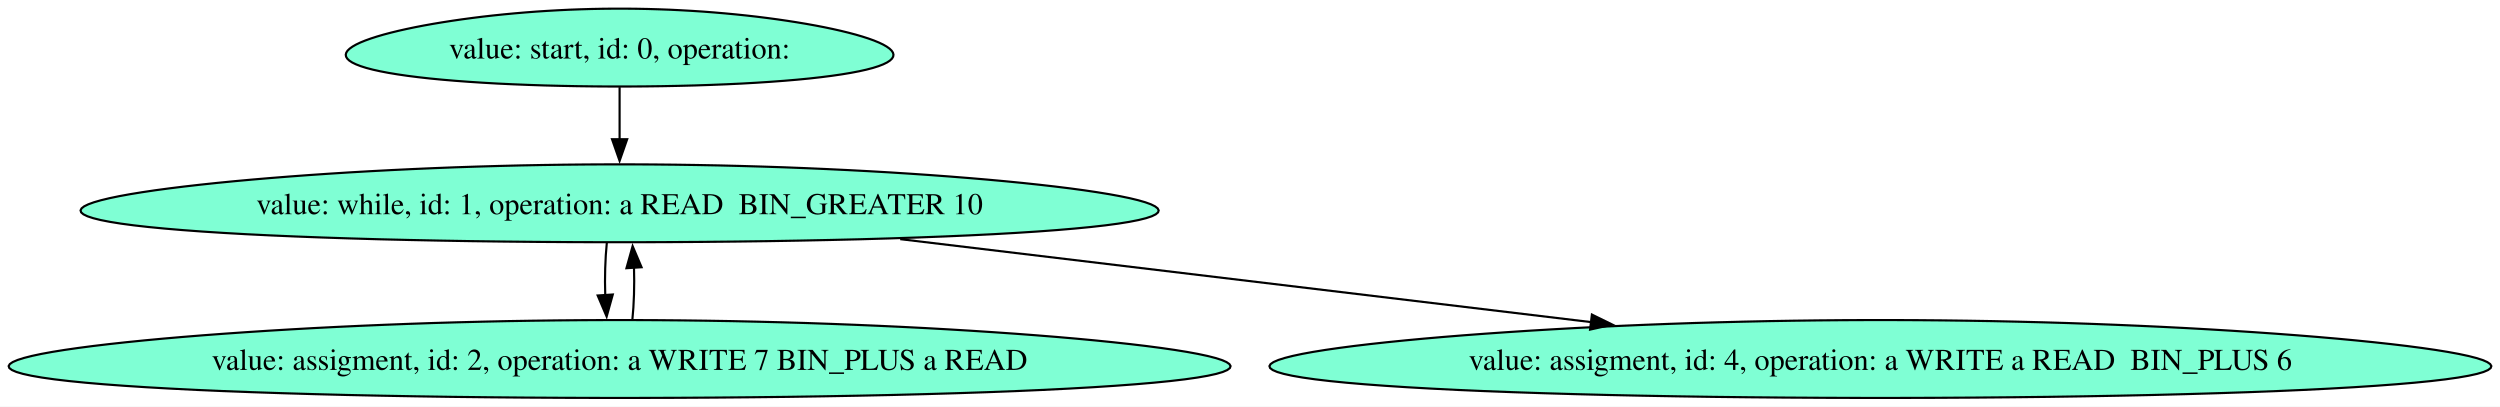
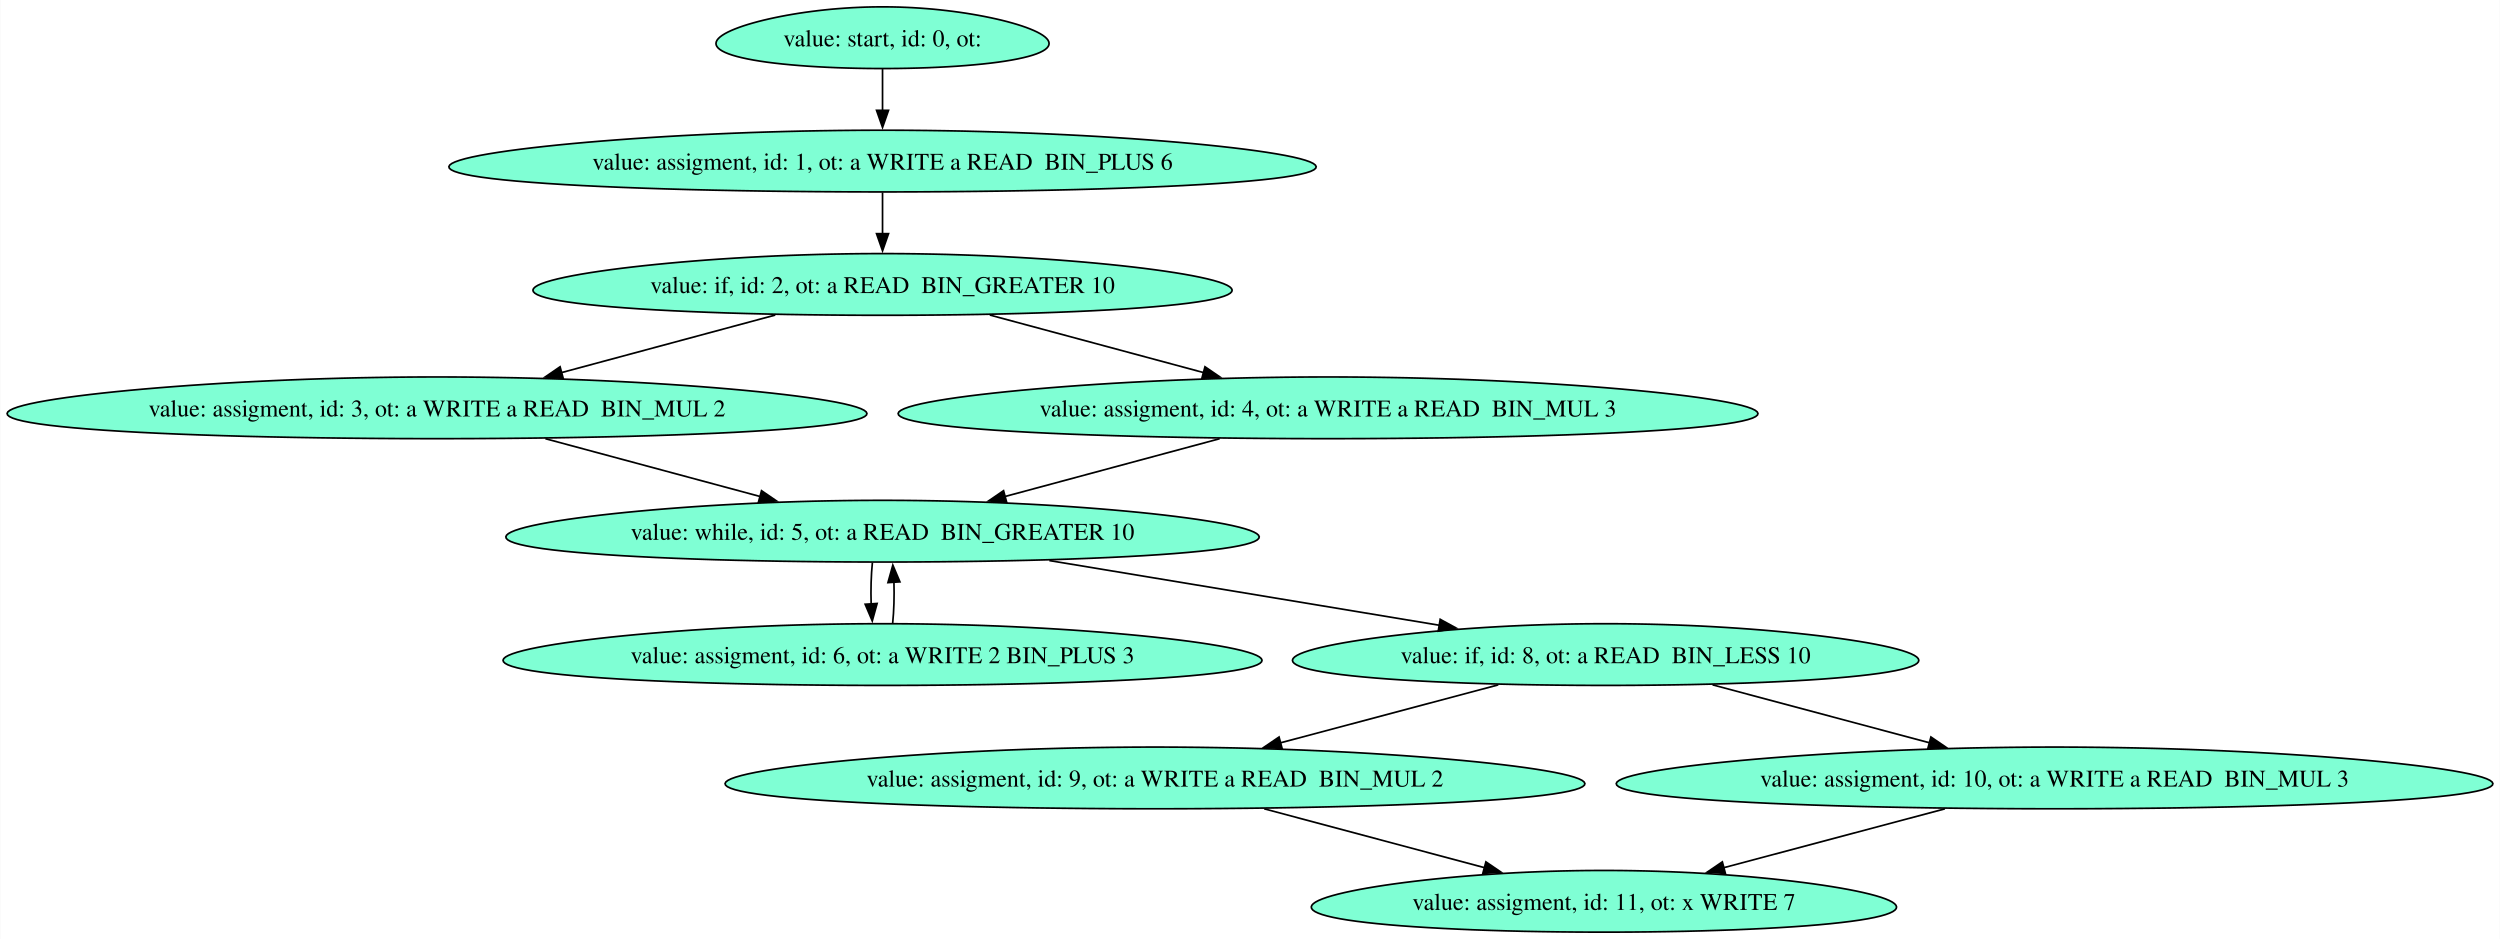
- <svg xmlns="http://www.w3.org/2000/svg" width="1156pt" height="188pt" viewBox="0.00 0.00 1156.03 188.00">
-   <g id="graph0" class="graph" transform="scale(1 1) rotate(0) translate(4 184)">
-     <polygon fill="white" stroke="none" points="-4,4 -4,-184 1152.03,-184 1152.03,4 -4,4" />
+ <svg xmlns="http://www.w3.org/2000/svg" width="1459pt" height="548pt" viewBox="0.00 0.00 1458.71 548.00">
+   <g id="graph0" class="graph" transform="scale(1 1) rotate(0) translate(4 544)">
+     <polygon fill="white" stroke="none" points="-4,4 -4,-544 1454.71,-544 1454.71,4 -4,4" />
    <g id="node1" class="node">
-       <polygon fill="aquamarine" stroke="black" points="294.23,-144.05 301.99,-144.15 309.67,-144.3 317.24,-144.49 324.66,-144.74 331.91,-145.03 338.96,-145.36 345.79,-145.75 352.36,-146.18 358.65,-146.65 364.64,-147.16 370.31,-147.71 375.63,-148.31 380.6,-148.94 385.2,-149.61 389.41,-150.31 393.23,-151.04 396.64,-151.8 399.65,-152.59 402.24,-153.41 404.41,-154.25 406.17,-155.11 407.52,-155.99 408.46,-156.89 409,-157.8 409.15,-158.72 408.91,-159.65 408.29,-160.59 407.32,-161.53 406,-162.47 404.35,-163.41 402.37,-164.35 400.1,-165.28 397.54,-166.2 394.71,-167.11 391.64,-168.01 388.32,-168.89 384.8,-169.75 381.07,-170.59 377.16,-171.41 373.08,-172.2 368.85,-172.96 364.48,-173.69 359.99,-174.39 355.4,-175.06 350.7,-175.69 345.92,-176.29 341.07,-176.84 336.16,-177.35 331.19,-177.82 326.17,-178.25 321.11,-178.64 316.03,-178.97 310.91,-179.26 305.78,-179.51 300.62,-179.7 295.46,-179.85 290.28,-179.95 285.1,-180 279.92,-180 274.74,-179.95 269.57,-179.85 264.41,-179.7 259.25,-179.51 254.12,-179.26 249,-178.97 243.91,-178.64 238.86,-178.25 233.84,-177.82 228.87,-177.35 223.96,-176.84 219.1,-176.29 214.33,-175.69 209.63,-175.06 205.03,-174.39 200.55,-173.69 196.18,-172.96 191.95,-172.2 187.87,-171.41 183.96,-170.59 180.23,-169.75 176.7,-168.89 173.39,-168.01 170.31,-167.11 167.49,-166.2 164.93,-165.28 162.65,-164.35 160.68,-163.41 159.03,-162.47 157.71,-161.53 156.73,-160.59 156.12,-159.65 155.88,-158.72 156.03,-157.8 156.57,-156.89 157.51,-155.99 158.85,-155.11 160.62,-154.25 162.79,-153.41 165.38,-152.59 168.38,-151.8 171.8,-151.04 175.61,-150.31 179.83,-149.61 184.42,-148.94 189.39,-148.31 194.72,-147.71 200.39,-147.16 206.38,-146.65 212.67,-146.18 219.24,-145.75 226.06,-145.36 233.12,-145.03 240.37,-144.74 247.79,-144.49 255.36,-144.3 263.04,-144.15 270.8,-144.05 278.6,-144 286.43,-144 294.23,-144.05" />
-       <text text-anchor="middle" x="282.51" y="-156.95" font-family="Times,serif" font-size="14.00">value: start,
-                 id: 0, operation:
+       <polygon fill="aquamarine" stroke="black" points="519.9,-504.05 525.85,-504.15 531.74,-504.3 537.55,-504.49 543.25,-504.74 548.82,-505.03 554.23,-505.36 559.47,-505.75 564.51,-506.18 569.34,-506.65 573.94,-507.16 578.29,-507.71 582.38,-508.31 586.19,-508.94 589.72,-509.61 592.95,-510.31 595.88,-511.04 598.5,-511.8 600.81,-512.59 602.8,-513.41 604.47,-514.25 605.82,-515.11 606.85,-515.99 607.58,-516.89 607.99,-517.8 608.1,-518.72 607.92,-519.65 607.45,-520.59 606.7,-521.53 605.69,-522.47 604.42,-523.41 602.9,-524.35 601.16,-525.28 599.19,-526.2 597.02,-527.11 594.66,-528.01 592.12,-528.89 589.41,-529.75 586.55,-530.59 583.55,-531.41 580.42,-532.2 577.17,-532.96 573.82,-533.69 570.37,-534.39 566.84,-535.06 563.24,-535.69 559.57,-536.29 555.85,-536.84 552.08,-537.35 548.26,-537.82 544.41,-538.25 540.53,-538.64 536.62,-538.97 532.7,-539.26 528.76,-539.51 524.8,-539.7 520.84,-539.85 516.87,-539.95 512.89,-540 508.91,-540 504.94,-539.95 500.97,-539.85 497,-539.7 493.05,-539.51 489.1,-539.26 485.18,-538.97 481.27,-538.64 477.39,-538.25 473.54,-537.82 469.73,-537.35 465.95,-536.84 462.23,-536.29 458.56,-535.69 454.96,-535.06 451.43,-534.39 447.99,-533.69 444.63,-532.96 441.39,-532.2 438.26,-531.41 435.25,-530.59 432.39,-529.75 429.68,-528.89 427.14,-528.01 424.78,-527.11 422.61,-526.2 420.65,-525.28 418.9,-524.35 417.39,-523.41 416.12,-522.47 415.1,-521.53 414.36,-520.59 413.89,-519.65 413.7,-518.72 413.81,-517.8 414.23,-516.89 414.95,-515.99 415.98,-515.11 417.34,-514.25 419,-513.41 420.99,-512.59 423.3,-511.8 425.92,-511.04 428.85,-510.31 432.08,-509.61 435.61,-508.94 439.43,-508.31 443.51,-507.71 447.87,-507.16 452.46,-506.65 457.29,-506.18 462.33,-505.75 467.57,-505.36 472.99,-505.03 478.55,-504.74 484.25,-504.49 490.06,-504.3 495.95,-504.15 501.91,-504.05 507.9,-504 513.9,-504 519.9,-504.05" />
+       <text text-anchor="middle" x="510.9" y="-516.95" font-family="Times,serif" font-size="14.00">value: start,
+                 id: 0, ot:
            </text>
    </g>
    <g id="node2" class="node">
-       <polygon fill="aquamarine" stroke="black" points="305.58,-72.05 320.85,-72.15 335.97,-72.3 350.86,-72.49 365.47,-72.74 379.75,-73.03 393.63,-73.36 407.06,-73.75 419.99,-74.18 432.38,-74.65 444.17,-75.16 455.33,-75.71 465.81,-76.31 475.6,-76.94 484.65,-77.61 492.94,-78.31 500.45,-79.04 507.17,-79.8 513.08,-80.59 518.18,-81.41 522.46,-82.25 525.93,-83.11 528.58,-83.99 530.43,-84.89 531.5,-85.8 531.78,-86.72 531.31,-87.65 530.1,-88.59 528.19,-89.53 525.59,-90.47 522.33,-91.41 518.45,-92.35 513.97,-93.28 508.94,-94.2 503.37,-95.11 497.31,-96.01 490.8,-96.89 483.85,-97.75 476.51,-98.59 468.81,-99.41 460.78,-100.2 452.46,-100.96 443.86,-101.69 435.03,-102.39 425.98,-103.06 416.74,-103.69 407.33,-104.29 397.78,-104.84 388.11,-105.35 378.32,-105.82 368.45,-106.25 358.5,-106.64 348.48,-106.97 338.41,-107.26 328.3,-107.51 318.16,-107.7 307.99,-107.85 297.81,-107.95 287.61,-108 277.42,-108 267.22,-107.95 257.04,-107.85 246.87,-107.7 236.73,-107.51 226.62,-107.26 216.55,-106.97 206.53,-106.64 196.58,-106.25 186.7,-105.82 176.92,-105.35 167.25,-104.84 157.7,-104.29 148.29,-103.69 139.05,-103.06 130,-102.39 121.17,-101.69 112.57,-100.96 104.24,-100.2 96.22,-99.41 88.52,-98.59 81.18,-97.75 74.23,-96.89 67.71,-96.01 61.65,-95.11 56.09,-94.2 51.05,-93.28 46.58,-92.35 42.7,-91.41 39.44,-90.47 36.84,-89.53 34.92,-88.59 33.72,-87.65 33.25,-86.72 33.53,-85.8 34.59,-84.89 36.44,-83.99 39.1,-83.11 42.56,-82.25 46.85,-81.41 51.94,-80.59 57.86,-79.8 64.58,-79.04 72.09,-78.31 80.38,-77.61 89.43,-76.94 99.21,-76.31 109.7,-75.71 120.86,-75.16 132.65,-74.65 145.03,-74.18 157.97,-73.75 171.4,-73.36 185.28,-73.03 199.55,-72.74 214.17,-72.49 229.06,-72.3 244.18,-72.15 259.45,-72.05 274.81,-72 290.21,-72 305.58,-72.05" />
-       <text text-anchor="middle" x="282.51" y="-84.95" font-family="Times,serif" font-size="14.00">value: while,
-                 id: 1, operation: a READ  BIN_GREATER 10
+       <polygon fill="aquamarine" stroke="black" points="534.32,-432.05 549.83,-432.15 565.17,-432.3 580.29,-432.49 595.13,-432.74 609.63,-433.03 623.72,-433.36 637.36,-433.75 650.49,-434.18 663.06,-434.65 675.03,-435.16 686.36,-435.71 697.01,-436.31 706.94,-436.94 716.13,-437.61 724.55,-438.31 732.18,-439.04 739,-439.8 745,-440.59 750.18,-441.41 754.52,-442.25 758.04,-443.11 760.74,-443.99 762.62,-444.89 763.69,-445.8 763.98,-446.72 763.51,-447.65 762.28,-448.59 760.34,-449.53 757.69,-450.47 754.39,-451.41 750.45,-452.35 745.9,-453.28 740.79,-454.2 735.14,-455.11 728.99,-456.01 722.37,-456.89 715.32,-457.75 707.87,-458.59 700.05,-459.41 691.9,-460.2 683.45,-460.96 674.72,-461.69 665.75,-462.39 656.56,-463.06 647.18,-463.69 637.63,-464.29 627.93,-464.84 618.11,-465.35 608.18,-465.82 598.15,-466.25 588.05,-466.64 577.88,-466.97 567.66,-467.26 557.39,-467.51 547.09,-467.7 536.77,-467.85 526.43,-467.95 516.08,-468 505.72,-468 495.37,-467.95 485.03,-467.85 474.71,-467.7 464.41,-467.51 454.15,-467.26 443.93,-466.97 433.76,-466.64 423.65,-466.25 413.63,-465.82 403.69,-465.35 393.87,-464.84 384.17,-464.29 374.62,-463.69 365.24,-463.06 356.05,-462.39 347.08,-461.69 338.36,-460.96 329.9,-460.2 321.75,-459.41 313.94,-458.59 306.48,-457.75 299.43,-456.89 292.81,-456.01 286.66,-455.11 281.01,-454.2 275.9,-453.28 271.35,-452.35 267.41,-451.41 264.11,-450.47 261.47,-449.53 259.52,-448.59 258.3,-447.65 257.82,-446.72 258.11,-445.8 259.19,-444.89 261.07,-443.99 263.76,-443.11 267.28,-442.25 271.63,-441.41 276.8,-440.59 282.81,-439.8 289.63,-439.04 297.26,-438.31 305.68,-437.61 314.86,-436.94 324.8,-436.31 335.44,-435.71 346.77,-435.16 358.74,-434.65 371.32,-434.18 384.45,-433.75 398.08,-433.36 412.18,-433.03 426.67,-432.74 441.51,-432.49 456.63,-432.3 471.98,-432.15 487.48,-432.05 503.08,-432 518.72,-432 534.32,-432.05" />
+       <text text-anchor="middle" x="510.9" y="-444.95" font-family="Times,serif" font-size="14.00">value:
+                 assigment, id: 1, ot: a WRITE a READ  BIN_PLUS 6
            </text>
    </g>
    <g id="edge1" class="edge">
-       <path fill="none" stroke="black" d="M282.51,-143.7C282.51,-136.41 282.51,-127.73 282.51,-119.54" />
-       <polygon fill="black" stroke="black" points="286.01,-119.62 282.51,-109.62 279.01,-119.62 286.01,-119.62" />
+       <path fill="none" stroke="black" d="M510.9,-503.7C510.9,-496.41 510.9,-487.73 510.9,-479.54" />
+       <polygon fill="black" stroke="black" points="514.4,-479.62 510.9,-469.62 507.4,-479.62 514.4,-479.62" />
    </g>
    <g id="node3" class="node">
-       <polygon fill="aquamarine" stroke="black" points="308.66,-0.05 325.97,-0.15 343.1,-0.3 359.98,-0.49 376.54,-0.74 392.72,-1.03 408.45,-1.36 423.68,-1.75 438.33,-2.18 452.37,-2.65 465.73,-3.16 478.38,-3.71 490.26,-4.31 501.35,-4.94 511.61,-5.61 521.01,-6.31 529.52,-7.04 537.14,-7.8 543.84,-8.59 549.62,-9.41 554.47,-10.25 558.4,-11.11 561.41,-11.99 563.5,-12.89 564.7,-13.8 565.03,-14.72 564.49,-15.65 563.13,-16.59 560.96,-17.53 558.01,-18.47 554.32,-19.41 549.92,-20.35 544.85,-21.28 539.14,-22.2 532.83,-23.11 525.97,-24.01 518.58,-24.89 510.7,-25.75 502.39,-26.59 493.66,-27.41 484.56,-28.2 475.13,-28.96 465.38,-29.69 455.37,-30.39 445.11,-31.06 434.64,-31.69 423.98,-32.29 413.16,-32.84 402.19,-33.35 391.1,-33.82 379.91,-34.25 368.63,-34.64 357.28,-34.97 345.87,-35.26 334.41,-35.51 322.91,-35.7 311.39,-35.85 299.85,-35.95 288.29,-36 276.74,-36 265.18,-35.95 253.64,-35.85 242.11,-35.7 230.62,-35.51 219.16,-35.26 207.75,-34.97 196.4,-34.64 185.12,-34.25 173.93,-33.82 162.84,-33.35 151.87,-32.84 141.05,-32.29 130.39,-31.69 119.92,-31.06 109.66,-30.39 99.64,-29.69 89.9,-28.96 80.47,-28.2 71.37,-27.41 62.64,-26.59 54.32,-25.75 46.45,-24.89 39.06,-24.01 32.2,-23.11 25.89,-22.2 20.18,-21.28 15.11,-20.35 10.71,-19.41 7.02,-18.47 4.07,-17.53 1.9,-16.59 0.53,-15.65 0,-14.72 0.32,-13.8 1.53,-12.89 3.62,-11.99 6.63,-11.11 10.56,-10.25 15.41,-9.41 21.19,-8.59 27.89,-7.8 35.51,-7.04 44.02,-6.31 53.42,-5.61 63.68,-4.94 74.77,-4.31 86.65,-3.71 99.3,-3.16 112.66,-2.65 126.7,-2.18 141.35,-1.75 156.58,-1.36 172.31,-1.03 188.49,-0.74 205.05,-0.49 221.93,-0.3 239.06,-0.15 256.37,-0.05 273.79,0 291.24,0 308.66,-0.05" />
-       <text text-anchor="middle" x="282.51" y="-12.95" font-family="Times,serif" font-size="14.00">value:
-                 assigment, id: 2, operation: a WRITE 7 BIN_PLUS a READ
+       <polygon fill="aquamarine" stroke="black" points="529.78,-360.05 542.28,-360.15 554.65,-360.3 566.84,-360.49 578.81,-360.74 590.49,-361.03 601.85,-361.36 612.85,-361.75 623.43,-362.18 633.57,-362.65 643.22,-363.16 652.35,-363.71 660.93,-364.31 668.94,-364.94 676.35,-365.61 683.14,-366.31 689.29,-367.04 694.79,-367.8 699.63,-368.59 703.8,-369.41 707.3,-370.25 710.14,-371.11 712.31,-371.99 713.83,-372.89 714.7,-373.8 714.93,-374.72 714.54,-375.65 713.56,-376.59 711.99,-377.53 709.86,-378.47 707.19,-379.41 704.02,-380.35 700.35,-381.28 696.23,-382.2 691.68,-383.11 686.72,-384.01 681.38,-384.89 675.7,-385.75 669.69,-386.59 663.39,-387.41 656.82,-388.2 650,-388.96 642.97,-389.69 635.74,-390.39 628.33,-391.06 620.77,-391.69 613.07,-392.29 605.25,-392.84 597.33,-393.35 589.32,-393.82 581.24,-394.25 573.09,-394.64 564.9,-394.97 556.66,-395.26 548.38,-395.51 540.08,-395.7 531.76,-395.85 523.42,-395.95 515.08,-396 506.73,-396 498.38,-395.95 490.05,-395.85 481.73,-395.7 473.42,-395.51 465.15,-395.26 456.91,-394.97 448.71,-394.64 440.56,-394.25 432.48,-393.82 424.47,-393.35 416.55,-392.84 408.74,-392.29 401.04,-391.69 393.47,-391.06 386.07,-390.39 378.84,-389.69 371.8,-388.96 364.99,-388.2 358.41,-387.41 352.11,-386.59 346.11,-385.75 340.42,-384.89 335.08,-384.01 330.13,-383.11 325.57,-382.2 321.45,-381.28 317.79,-380.35 314.61,-379.41 311.94,-378.47 309.81,-377.53 308.25,-376.59 307.26,-375.65 306.87,-374.72 307.11,-373.8 307.98,-372.89 309.49,-371.99 311.66,-371.11 314.5,-370.25 318,-369.41 322.18,-368.59 327.02,-367.8 332.52,-367.04 338.67,-366.31 345.45,-365.61 352.86,-364.94 360.87,-364.31 369.45,-363.71 378.58,-363.16 388.24,-362.65 398.37,-362.18 408.96,-361.75 419.95,-361.36 431.31,-361.03 443,-360.74 454.96,-360.49 467.15,-360.3 479.52,-360.15 492.02,-360.05 504.6,-360 517.2,-360 529.78,-360.05" />
+       <text text-anchor="middle" x="510.9" y="-372.95" font-family="Times,serif" font-size="14.00">value: if, id:
+                 2, ot: a READ  BIN_GREATER 10
            </text>
    </g>
    <g id="edge2" class="edge">
-       <path fill="none" stroke="black" d="M276.6,-71.7C275.85,-64.41 275.6,-55.73 275.87,-47.54" />
-       <polygon fill="black" stroke="black" points="279.36,-47.82 276.52,-37.61 272.37,-47.36 279.36,-47.82" />
+       <path fill="none" stroke="black" d="M510.9,-431.7C510.9,-424.41 510.9,-415.73 510.9,-407.54" />
+       <polygon fill="black" stroke="black" points="514.4,-407.62 510.9,-397.62 507.4,-407.62 514.4,-407.62" />
    </g>
    <g id="node4" class="node">
-       <polygon fill="aquamarine" stroke="black" points="891.66,-0.05 908.97,-0.15 926.1,-0.3 942.98,-0.49 959.54,-0.74 975.72,-1.03 991.45,-1.36 1006.68,-1.75 1021.33,-2.18 1035.37,-2.65 1048.73,-3.16 1061.38,-3.71 1073.26,-4.31 1084.35,-4.94 1094.61,-5.61 1104.01,-6.31 1112.52,-7.04 1120.14,-7.8 1126.84,-8.59 1132.62,-9.41 1137.47,-10.25 1141.4,-11.11 1144.41,-11.99 1146.5,-12.89 1147.7,-13.8 1148.03,-14.72 1147.49,-15.65 1146.13,-16.59 1143.96,-17.53 1141.01,-18.47 1137.32,-19.41 1132.92,-20.35 1127.85,-21.28 1122.14,-22.2 1115.83,-23.11 1108.97,-24.01 1101.58,-24.89 1093.7,-25.75 1085.39,-26.59 1076.66,-27.41 1067.56,-28.2 1058.13,-28.96 1048.38,-29.69 1038.37,-30.39 1028.11,-31.06 1017.64,-31.69 1006.98,-32.29 996.16,-32.84 985.19,-33.35 974.1,-33.82 962.91,-34.25 951.63,-34.64 940.28,-34.97 928.87,-35.26 917.41,-35.51 905.91,-35.7 894.39,-35.85 882.85,-35.95 871.29,-36 859.74,-36 848.18,-35.95 836.64,-35.85 825.11,-35.7 813.62,-35.51 802.16,-35.26 790.75,-34.97 779.4,-34.64 768.12,-34.25 756.93,-33.82 745.84,-33.35 734.87,-32.84 724.05,-32.29 713.39,-31.69 702.92,-31.06 692.66,-30.39 682.64,-29.69 672.9,-28.96 663.47,-28.2 654.37,-27.41 645.64,-26.59 637.32,-25.75 629.45,-24.89 622.06,-24.01 615.2,-23.11 608.89,-22.2 603.18,-21.28 598.11,-20.35 593.71,-19.41 590.02,-18.47 587.07,-17.53 584.9,-16.59 583.53,-15.65 583,-14.72 583.32,-13.8 584.53,-12.89 586.62,-11.99 589.63,-11.11 593.56,-10.25 598.41,-9.41 604.19,-8.59 610.89,-7.8 618.51,-7.04 627.02,-6.31 636.42,-5.61 646.68,-4.94 657.77,-4.31 669.65,-3.71 682.3,-3.16 695.66,-2.65 709.7,-2.18 724.35,-1.75 739.58,-1.36 755.31,-1.03 771.49,-0.74 788.05,-0.49 804.93,-0.3 822.06,-0.15 839.37,-0.05 856.79,0 874.24,0 891.66,-0.05" />
-       <text text-anchor="middle" x="865.51" y="-12.95" font-family="Times,serif" font-size="14.00">value:
-                 assigment, id: 4, operation: a WRITE a READ  BIN_PLUS 6
+       <polygon fill="aquamarine" stroke="black" points="274.12,-288.05 289.49,-288.15 304.7,-288.3 319.7,-288.49 334.41,-288.74 348.78,-289.03 362.75,-289.36 376.27,-289.75 389.28,-290.18 401.75,-290.65 413.62,-291.16 424.85,-291.71 435.4,-292.31 445.25,-292.94 454.36,-293.61 462.71,-294.31 470.27,-295.04 477.03,-295.8 482.98,-296.59 488.12,-297.41 492.43,-298.25 495.91,-299.11 498.59,-299.99 500.45,-300.89 501.52,-301.8 501.8,-302.72 501.33,-303.65 500.12,-304.59 498.19,-305.53 495.57,-306.47 492.29,-307.41 488.38,-308.35 483.88,-309.28 478.81,-310.2 473.21,-311.11 467.11,-312.01 460.55,-312.89 453.56,-313.75 446.17,-314.59 438.42,-315.41 430.34,-316.2 421.96,-316.96 413.31,-317.69 404.42,-318.39 395.31,-319.06 386.01,-319.69 376.54,-320.29 366.93,-320.84 357.19,-321.35 347.34,-321.82 337.4,-322.25 327.38,-322.64 317.3,-322.97 307.17,-323.26 296.99,-323.51 286.78,-323.7 276.55,-323.85 266.3,-323.95 256.03,-324 245.77,-324 235.51,-323.95 225.26,-323.85 215.02,-323.7 204.81,-323.51 194.64,-323.26 184.5,-322.97 174.42,-322.64 164.4,-322.25 154.46,-321.82 144.62,-321.35 134.88,-320.84 125.26,-320.29 115.8,-319.69 106.5,-319.06 97.39,-318.39 88.49,-317.69 79.84,-316.96 71.46,-316.2 63.38,-315.41 55.63,-314.59 48.24,-313.75 41.25,-312.89 34.69,-312.01 28.59,-311.11 22.99,-310.2 17.92,-309.28 13.42,-308.35 9.51,-307.41 6.23,-306.47 3.62,-305.53 1.69,-304.59 0.47,-303.65 0,-302.72 0.29,-301.8 1.35,-300.89 3.22,-299.99 5.89,-299.11 9.38,-298.25 13.69,-297.41 18.82,-296.59 24.77,-295.8 31.53,-295.04 39.1,-294.31 47.44,-293.61 56.55,-292.94 66.4,-292.31 76.96,-291.71 88.19,-291.16 100.05,-290.65 112.52,-290.18 125.54,-289.75 139.06,-289.36 153.03,-289.03 167.4,-288.74 182.11,-288.49 197.1,-288.3 212.31,-288.15 227.68,-288.05 243.15,-288 258.65,-288 274.12,-288.05" />
+       <text text-anchor="middle" x="250.9" y="-300.95" font-family="Times,serif" font-size="14.00">value:
+                 assigment, id: 3, ot: a WRITE a READ  BIN_MUL 2
+             </text>
+     </g>
+     <g id="edge3" class="edge">
+       <path fill="none" stroke="black" d="M448.29,-360.14C410.74,-350.03 362.82,-337.13 323.6,-326.57" />
+       <polygon fill="black" stroke="black" points="324.54,-323.2 313.98,-323.98 322.72,-329.96 324.54,-323.2" />
+     </g>
+     <g id="node11" class="node">
+       <polygon fill="aquamarine" stroke="black" points="794.12,-288.05 809.49,-288.15 824.7,-288.3 839.7,-288.49 854.41,-288.74 868.78,-289.03 882.75,-289.36 896.27,-289.75 909.28,-290.18 921.75,-290.65 933.62,-291.16 944.85,-291.71 955.4,-292.31 965.25,-292.94 974.36,-293.61 982.71,-294.31 990.27,-295.04 997.03,-295.8 1002.98,-296.59 1008.12,-297.41 1012.43,-298.25 1015.91,-299.11 1018.59,-299.99 1020.45,-300.89 1021.52,-301.8 1021.8,-302.72 1021.33,-303.65 1020.12,-304.59 1018.19,-305.53 1015.57,-306.47 1012.29,-307.41 1008.38,-308.35 1003.88,-309.28 998.81,-310.2 993.21,-311.11 987.11,-312.01 980.55,-312.89 973.56,-313.75 966.17,-314.59 958.42,-315.41 950.34,-316.2 941.96,-316.96 933.31,-317.69 924.42,-318.39 915.31,-319.06 906.01,-319.69 896.54,-320.29 886.93,-320.84 877.19,-321.35 867.34,-321.82 857.4,-322.25 847.38,-322.64 837.3,-322.97 827.17,-323.26 816.99,-323.51 806.78,-323.7 796.55,-323.85 786.3,-323.95 776.03,-324 765.77,-324 755.51,-323.95 745.26,-323.85 735.02,-323.7 724.81,-323.51 714.64,-323.26 704.5,-322.97 694.42,-322.64 684.4,-322.25 674.46,-321.82 664.62,-321.35 654.88,-320.84 645.26,-320.29 635.8,-319.69 626.5,-319.06 617.39,-318.39 608.49,-317.69 599.84,-316.96 591.46,-316.2 583.38,-315.41 575.63,-314.59 568.24,-313.75 561.25,-312.89 554.69,-312.01 548.59,-311.11 542.99,-310.2 537.92,-309.28 533.42,-308.35 529.51,-307.41 526.23,-306.47 523.62,-305.53 521.69,-304.59 520.47,-303.65 520,-302.72 520.29,-301.8 521.35,-300.89 523.22,-299.99 525.89,-299.11 529.38,-298.25 533.69,-297.41 538.82,-296.59 544.77,-295.8 551.53,-295.04 559.1,-294.31 567.44,-293.61 576.55,-292.94 586.4,-292.31 596.96,-291.71 608.19,-291.16 620.05,-290.65 632.52,-290.18 645.54,-289.75 659.06,-289.36 673.03,-289.03 687.4,-288.74 702.11,-288.49 717.1,-288.3 732.31,-288.15 747.68,-288.05 763.15,-288 778.65,-288 794.12,-288.05" />
+       <text text-anchor="middle" x="770.9" y="-300.95" font-family="Times,serif" font-size="14.00">value:
+                 assigment, id: 4, ot: a WRITE a READ  BIN_MUL 3
+             </text>
+     </g>
+     <g id="edge12" class="edge">
+       <path fill="none" stroke="black" d="M573.51,-360.14C611.06,-350.03 658.99,-337.13 698.21,-326.57" />
+       <polygon fill="black" stroke="black" points="699.08,-329.96 707.83,-323.98 697.26,-323.2 699.08,-329.96" />
+     </g>
+     <g id="node5" class="node">
+       <polygon fill="aquamarine" stroke="black" points="531.24,-216.05 544.71,-216.15 558.04,-216.3 571.18,-216.49 584.07,-216.74 596.66,-217.03 608.9,-217.36 620.74,-217.75 632.15,-218.18 643.07,-218.65 653.47,-219.16 663.31,-219.71 672.56,-220.31 681.19,-220.94 689.17,-221.61 696.48,-222.31 703.11,-223.04 709.03,-223.8 714.25,-224.59 718.74,-225.41 722.52,-226.25 725.58,-227.11 727.92,-227.99 729.55,-228.89 730.48,-229.8 730.74,-230.72 730.32,-231.65 729.26,-232.59 727.57,-233.53 725.27,-234.47 722.4,-235.41 718.98,-236.35 715.03,-237.28 710.59,-238.2 705.68,-239.11 700.34,-240.01 694.59,-240.89 688.46,-241.75 681.99,-242.59 675.2,-243.41 668.12,-244.2 660.78,-244.96 653.2,-245.69 645.41,-246.39 637.43,-247.06 629.28,-247.69 620.98,-248.29 612.56,-248.84 604.03,-249.35 595.4,-249.82 586.69,-250.25 577.91,-250.64 569.08,-250.97 560.2,-251.26 551.28,-251.51 542.34,-251.7 533.37,-251.85 524.39,-251.95 515.4,-252 506.4,-252 497.41,-251.95 488.43,-251.85 479.46,-251.7 470.52,-251.51 461.6,-251.26 452.72,-250.97 443.89,-250.64 435.11,-250.25 426.41,-249.82 417.78,-249.35 409.24,-248.84 400.82,-248.29 392.53,-247.69 384.38,-247.06 376.4,-246.39 368.6,-245.69 361.02,-244.96 353.68,-244.2 346.6,-243.41 339.81,-242.59 333.34,-241.75 327.21,-240.89 321.46,-240.01 316.12,-239.11 311.21,-238.2 306.77,-237.28 302.82,-236.35 299.4,-235.41 296.53,-234.47 294.24,-233.53 292.55,-232.59 291.48,-231.65 291.07,-230.72 291.32,-229.8 292.25,-228.89 293.89,-227.99 296.23,-227.11 299.28,-226.25 303.06,-225.41 307.56,-224.59 312.77,-223.8 318.7,-223.04 325.32,-222.31 332.64,-221.61 340.62,-220.94 349.25,-220.31 358.49,-219.71 368.33,-219.16 378.73,-218.65 389.65,-218.18 401.06,-217.75 412.91,-217.36 425.15,-217.03 437.74,-216.74 450.63,-216.49 463.76,-216.3 477.09,-216.15 490.56,-216.05 504.11,-216 517.69,-216 531.24,-216.05" />
+       <text text-anchor="middle" x="510.9" y="-228.95" font-family="Times,serif" font-size="14.00">value: while,
+                 id: 5, ot: a READ  BIN_GREATER 10
            </text>
    </g>
    <g id="edge4" class="edge">
-       <path fill="none" stroke="black" d="M412.26,-73.42C507.31,-62.01 635.94,-46.57 731.88,-35.04" />
-       <polygon fill="black" stroke="black" points="732.11,-38.54 741.62,-33.88 731.27,-31.59 732.11,-38.54" />
+       <path fill="none" stroke="black" d="M314.17,-287.97C352.01,-277.78 400.2,-264.8 439.42,-254.25" />
+       <polygon fill="black" stroke="black" points="440.28,-257.64 449.02,-251.66 438.46,-250.88 440.28,-257.64" />
    </g>
-     <g id="edge3" class="edge">
-       <path fill="none" stroke="black" d="M288.41,-36.1C289.17,-43.37 289.42,-52.04 289.17,-60.24" />
-       <polygon fill="black" stroke="black" points="285.68,-59.98 288.53,-70.19 292.66,-60.43 285.68,-59.98" />
+     <g id="node6" class="node">
+       <polygon fill="aquamarine" stroke="black" points="531.4,-144.05 544.96,-144.15 558.39,-144.3 571.63,-144.49 584.61,-144.74 597.29,-145.03 609.63,-145.36 621.56,-145.75 633.05,-146.18 644.05,-146.65 654.53,-147.16 664.44,-147.71 673.76,-148.31 682.45,-148.94 690.49,-149.61 697.86,-150.31 704.54,-151.04 710.51,-151.8 715.76,-152.59 720.29,-153.41 724.09,-154.25 727.17,-155.11 729.53,-155.99 731.18,-156.89 732.12,-157.8 732.37,-158.72 731.95,-159.65 730.88,-160.59 729.18,-161.53 726.87,-162.47 723.98,-163.41 720.53,-164.35 716.55,-165.28 712.08,-166.2 707.13,-167.11 701.75,-168.01 695.96,-168.89 689.79,-169.75 683.27,-170.59 676.42,-171.41 669.29,-172.2 661.89,-172.96 654.26,-173.69 646.41,-174.39 638.37,-175.06 630.16,-175.69 621.8,-176.29 613.32,-176.84 604.72,-177.35 596.03,-177.82 587.25,-178.25 578.41,-178.64 569.51,-178.97 560.57,-179.26 551.58,-179.51 542.57,-179.7 533.54,-179.85 524.49,-179.95 515.43,-180 506.37,-180 497.31,-179.95 488.26,-179.85 479.23,-179.7 470.22,-179.51 461.24,-179.26 452.29,-178.97 443.39,-178.64 434.55,-178.25 425.78,-177.82 417.08,-177.35 408.49,-176.84 400,-176.29 391.65,-175.69 383.44,-175.06 375.4,-174.39 367.55,-173.69 359.91,-172.96 352.51,-172.2 345.38,-171.41 338.54,-170.59 332.02,-169.75 325.85,-168.89 320.05,-168.01 314.67,-167.11 309.73,-166.2 305.25,-165.28 301.28,-164.35 297.83,-163.41 294.94,-162.47 292.62,-161.53 290.92,-160.59 289.85,-159.65 289.43,-158.72 289.69,-157.8 290.63,-156.89 292.27,-155.99 294.63,-155.11 297.71,-154.25 301.51,-153.41 306.04,-152.59 311.3,-151.8 317.27,-151.04 323.94,-150.31 331.31,-149.61 339.35,-148.94 348.04,-148.31 357.36,-147.71 367.27,-147.16 377.75,-146.65 388.75,-146.18 400.24,-145.75 412.18,-145.36 424.51,-145.03 437.19,-144.74 450.18,-144.49 463.41,-144.3 476.84,-144.15 490.41,-144.05 504.06,-144 517.74,-144 531.4,-144.05" />
+       <text text-anchor="middle" x="510.9" y="-156.95" font-family="Times,serif" font-size="14.00">value:
+                 assigment, id: 6, ot: a WRITE 2 BIN_PLUS 3
+             </text>
+     </g>
+     <g id="edge5" class="edge">
+       <path fill="none" stroke="black" d="M504.99,-215.7C504.23,-208.41 503.99,-199.73 504.26,-191.54" />
+       <polygon fill="black" stroke="black" points="507.74,-191.82 504.91,-181.61 500.76,-191.36 507.74,-191.82" />
+     </g>
+     <g id="node7" class="node">
+       <polygon fill="aquamarine" stroke="black" points="949.81,-144.05 961.01,-144.15 972.09,-144.3 983.02,-144.49 993.73,-144.74 1004.2,-145.03 1014.38,-145.36 1024.23,-145.75 1033.71,-146.18 1042.79,-146.65 1051.43,-147.16 1059.61,-147.71 1067.3,-148.31 1074.48,-148.94 1081.11,-149.61 1087.19,-150.31 1092.7,-151.04 1097.63,-151.8 1101.96,-152.59 1105.7,-153.41 1108.84,-154.25 1111.38,-155.11 1113.33,-155.99 1114.69,-156.89 1115.46,-157.8 1115.67,-158.72 1115.33,-159.65 1114.44,-160.59 1113.04,-161.53 1111.13,-162.47 1108.74,-163.41 1105.9,-164.35 1102.62,-165.28 1098.92,-166.2 1094.84,-167.11 1090.4,-168.01 1085.62,-168.89 1080.53,-169.75 1075.15,-170.59 1069.5,-171.41 1063.62,-172.2 1057.51,-172.96 1051.21,-173.69 1044.73,-174.39 1038.09,-175.06 1031.32,-175.69 1024.42,-176.29 1017.42,-176.84 1010.33,-177.35 1003.15,-177.82 995.91,-178.25 988.61,-178.64 981.27,-178.97 973.89,-179.26 966.48,-179.51 959.04,-179.7 951.58,-179.85 944.12,-179.95 936.64,-180 929.16,-180 921.69,-179.95 914.22,-179.85 906.76,-179.7 899.33,-179.51 891.91,-179.26 884.53,-178.97 877.19,-178.64 869.89,-178.25 862.65,-177.82 855.48,-177.35 848.38,-176.84 841.38,-176.29 834.48,-175.69 827.71,-175.06 821.07,-174.39 814.59,-173.69 808.29,-172.96 802.19,-172.2 796.3,-171.41 790.66,-170.59 785.27,-169.75 780.18,-168.89 775.4,-168.01 770.96,-167.11 766.88,-166.2 763.19,-165.28 759.91,-164.35 757.06,-163.41 754.67,-162.47 752.77,-161.53 751.36,-160.59 750.48,-159.65 750.13,-158.72 750.34,-157.8 751.12,-156.89 752.47,-155.99 754.42,-155.11 756.96,-154.25 760.1,-153.41 763.84,-152.59 768.18,-151.8 773.1,-151.04 778.61,-150.31 784.69,-149.61 791.33,-148.94 798.5,-148.31 806.19,-147.71 814.37,-147.16 823.02,-146.65 832.1,-146.18 841.58,-145.75 851.43,-145.36 861.6,-145.03 872.07,-144.74 882.79,-144.49 893.71,-144.3 904.79,-144.15 915.99,-144.05 927.26,-144 938.55,-144 949.81,-144.05" />
+       <text text-anchor="middle" x="932.9" y="-156.95" font-family="Times,serif" font-size="14.00">value: if, id:
+                 8, ot: a READ  BIN_LESS 10
+             </text>
+     </g>
+     <g id="edge7" class="edge">
+       <path fill="none" stroke="black" d="M608.25,-216.85C676.61,-205.51 767.67,-190.41 835.95,-179.08" />
+       <polygon fill="black" stroke="black" points="836.35,-182.56 845.64,-177.48 835.2,-175.66 836.35,-182.56" />
+     </g>
+     <g id="edge6" class="edge">
+       <path fill="none" stroke="black" d="M516.8,-180.1C517.56,-187.37 517.81,-196.04 517.56,-204.24" />
+       <polygon fill="black" stroke="black" points="514.06,-203.98 516.91,-214.19 521.05,-204.43 514.06,-203.98" />
+     </g>
+     <g id="node8" class="node">
+       <polygon fill="aquamarine" stroke="black" points="693.12,-72.05 708.49,-72.15 723.7,-72.3 738.7,-72.49 753.41,-72.74 767.78,-73.03 781.75,-73.36 795.27,-73.75 808.28,-74.18 820.75,-74.65 832.62,-75.16 843.85,-75.71 854.4,-76.31 864.25,-76.94 873.36,-77.61 881.71,-78.31 889.27,-79.04 896.03,-79.8 901.98,-80.59 907.12,-81.41 911.43,-82.25 914.91,-83.11 917.59,-83.99 919.45,-84.89 920.52,-85.8 920.8,-86.72 920.33,-87.65 919.12,-88.59 917.19,-89.53 914.57,-90.47 911.29,-91.41 907.38,-92.35 902.88,-93.28 897.81,-94.2 892.21,-95.11 886.11,-96.01 879.55,-96.89 872.56,-97.75 865.17,-98.59 857.42,-99.41 849.34,-100.2 840.96,-100.96 832.31,-101.69 823.42,-102.39 814.31,-103.06 805.01,-103.69 795.54,-104.29 785.93,-104.84 776.19,-105.35 766.34,-105.82 756.4,-106.25 746.38,-106.64 736.3,-106.97 726.17,-107.26 715.99,-107.51 705.78,-107.7 695.55,-107.85 685.3,-107.95 675.03,-108 664.77,-108 654.51,-107.95 644.26,-107.85 634.02,-107.7 623.81,-107.51 613.64,-107.26 603.5,-106.97 593.42,-106.64 583.4,-106.25 573.46,-105.82 563.62,-105.35 553.88,-104.84 544.26,-104.29 534.8,-103.69 525.5,-103.06 516.39,-102.39 507.49,-101.69 498.84,-100.96 490.46,-100.2 482.38,-99.41 474.63,-98.59 467.24,-97.75 460.25,-96.89 453.69,-96.01 447.59,-95.11 441.99,-94.2 436.92,-93.28 432.42,-92.35 428.51,-91.41 425.23,-90.47 422.62,-89.53 420.69,-88.59 419.47,-87.65 419,-86.72 419.29,-85.8 420.35,-84.89 422.22,-83.99 424.89,-83.11 428.38,-82.25 432.69,-81.41 437.82,-80.59 443.77,-79.8 450.53,-79.04 458.1,-78.31 466.44,-77.61 475.55,-76.94 485.4,-76.31 495.96,-75.71 507.19,-75.16 519.05,-74.65 531.52,-74.18 544.54,-73.75 558.06,-73.36 572.03,-73.03 586.4,-72.74 601.11,-72.49 616.1,-72.3 631.31,-72.15 646.68,-72.05 662.15,-72 677.65,-72 693.12,-72.05" />
+       <text text-anchor="middle" x="669.9" y="-84.95" font-family="Times,serif" font-size="14.00">value:
+                 assigment, id: 9, ot: a WRITE a READ  BIN_MUL 2
+             </text>
+     </g>
+     <g id="edge8" class="edge">
+       <path fill="none" stroke="black" d="M870.24,-144.32C832.05,-134.16 783.07,-121.12 743.1,-110.48" />
+       <polygon fill="black" stroke="black" points="744.11,-107.13 733.55,-107.94 742.31,-113.89 744.11,-107.13" />
+     </g>
+     <g id="node10" class="node">
+       <polygon fill="aquamarine" stroke="black" points="1218.57,-72.05 1234.25,-72.15 1249.76,-72.3 1265.04,-72.49 1280.04,-72.74 1294.69,-73.03 1308.93,-73.36 1322.72,-73.75 1335.99,-74.18 1348.7,-74.65 1360.8,-75.16 1372.25,-75.71 1383.01,-76.31 1393.05,-76.94 1402.34,-77.61 1410.85,-78.31 1418.56,-79.04 1425.45,-79.8 1431.52,-80.59 1436.75,-81.41 1441.15,-82.25 1444.7,-83.11 1447.43,-83.99 1449.33,-84.89 1450.42,-85.8 1450.71,-86.72 1450.23,-87.65 1448.99,-88.59 1447.02,-89.53 1444.35,-90.47 1441.01,-91.41 1437.03,-92.35 1432.44,-93.28 1427.27,-94.2 1421.56,-95.11 1415.34,-96.01 1408.65,-96.89 1401.52,-97.75 1393.99,-98.59 1386.09,-99.41 1377.85,-100.2 1369.3,-100.96 1360.48,-101.69 1351.42,-102.39 1342.13,-103.06 1332.65,-103.69 1323,-104.29 1313.19,-104.84 1303.26,-105.35 1293.22,-105.82 1283.09,-106.25 1272.88,-106.64 1262.6,-106.97 1252.27,-107.26 1241.89,-107.51 1231.48,-107.7 1221.05,-107.85 1210.6,-107.95 1200.13,-108 1189.67,-108 1179.21,-107.95 1168.76,-107.85 1158.32,-107.7 1147.91,-107.51 1137.54,-107.26 1127.2,-106.97 1116.93,-106.64 1106.71,-106.25 1096.58,-105.82 1086.54,-105.35 1076.61,-104.84 1066.81,-104.29 1057.16,-103.69 1047.67,-103.06 1038.39,-102.39 1029.32,-101.69 1020.5,-100.96 1011.95,-100.2 1003.72,-99.41 995.81,-98.59 988.28,-97.75 981.15,-96.89 974.46,-96.01 968.25,-95.11 962.54,-94.2 957.37,-93.28 952.78,-92.35 948.79,-91.41 945.45,-90.47 942.78,-89.53 940.82,-88.59 939.58,-87.65 939.09,-86.72 939.39,-85.8 940.48,-84.89 942.38,-83.99 945.1,-83.11 948.66,-82.25 953.05,-81.41 958.28,-80.59 964.35,-79.8 971.25,-79.04 978.96,-78.31 987.47,-77.61 996.75,-76.94 1006.79,-76.31 1017.55,-75.71 1029,-75.16 1041.11,-74.65 1053.81,-74.18 1067.09,-73.75 1080.87,-73.36 1095.11,-73.03 1109.76,-72.74 1124.76,-72.49 1140.05,-72.3 1155.56,-72.15 1171.23,-72.05 1187,-72 1202.8,-72 1218.57,-72.05" />
+       <text text-anchor="middle" x="1194.9" y="-84.95" font-family="Times,serif" font-size="14.00">value:
+                 assigment, id: 10, ot: a WRITE a READ  BIN_MUL 3
+             </text>
+     </g>
+     <g id="edge10" class="edge">
+       <path fill="none" stroke="black" d="M995.32,-144.32C1033.37,-134.16 1082.16,-121.12 1121.98,-110.48" />
+       <polygon fill="black" stroke="black" points="1122.74,-113.9 1131.49,-107.94 1120.93,-107.14 1122.74,-113.9" />
+     </g>
+     <g id="node9" class="node">
+       <polygon fill="aquamarine" stroke="black" points="947.71,-0.05 958.17,-0.15 968.52,-0.3 978.73,-0.49 988.74,-0.74 998.52,-1.03 1008.03,-1.36 1017.23,-1.75 1026.09,-2.18 1034.58,-2.65 1042.66,-3.16 1050.3,-3.71 1057.49,-4.31 1064.19,-4.94 1070.39,-5.61 1076.07,-6.31 1081.22,-7.04 1085.82,-7.8 1089.87,-8.59 1093.37,-9.41 1096.3,-10.25 1098.67,-11.11 1100.49,-11.99 1101.76,-12.89 1102.49,-13.8 1102.68,-14.72 1102.36,-15.65 1101.53,-16.59 1100.22,-17.53 1098.44,-18.47 1096.21,-19.41 1093.55,-20.35 1090.48,-21.28 1087.03,-22.2 1083.22,-23.11 1079.07,-24.01 1074.6,-24.89 1069.84,-25.75 1064.82,-26.59 1059.54,-27.41 1054.04,-28.2 1048.34,-28.96 1042.45,-29.69 1036.39,-30.39 1030.19,-31.06 1023.86,-31.69 1017.42,-32.29 1010.88,-32.84 1004.25,-33.35 997.54,-33.82 990.78,-34.25 983.96,-34.64 977.1,-34.97 970.2,-35.26 963.27,-35.51 956.32,-35.7 949.36,-35.85 942.38,-35.95 935.4,-36 928.41,-36 921.42,-35.95 914.45,-35.85 907.48,-35.7 900.53,-35.51 893.6,-35.26 886.71,-34.97 879.84,-34.64 873.03,-34.25 866.26,-33.82 859.56,-33.35 852.93,-32.84 846.38,-32.29 839.94,-31.69 833.61,-31.06 827.41,-30.39 821.36,-29.69 815.47,-28.96 809.76,-28.2 804.26,-27.41 798.99,-26.59 793.96,-25.75 789.2,-24.89 784.74,-24.01 780.58,-23.11 776.77,-22.2 773.32,-21.28 770.25,-20.35 767.6,-19.41 765.36,-18.47 763.58,-17.53 762.27,-16.59 761.44,-15.65 761.12,-14.72 761.32,-13.8 762.04,-12.89 763.31,-11.99 765.13,-11.11 767.5,-10.25 770.44,-9.41 773.93,-8.59 777.98,-7.8 782.59,-7.04 787.73,-6.31 793.41,-5.61 799.61,-4.94 806.32,-4.31 813.5,-3.71 821.15,-3.16 829.23,-2.65 837.71,-2.18 846.57,-1.75 855.77,-1.36 865.28,-1.03 875.06,-0.74 885.08,-0.49 895.28,-0.3 905.64,-0.15 916.1,-0.05 926.63,0 937.18,0 947.71,-0.05" />
+       <text text-anchor="middle" x="931.9" y="-12.95" font-family="Times,serif" font-size="14.00">value:
+                 assigment, id: 11, ot: x WRITE 7
+             </text>
+     </g>
+     <g id="edge9" class="edge">
+       <path fill="none" stroke="black" d="M733.66,-71.97C772.56,-61.57 822.33,-48.28 862.26,-37.61" />
+       <polygon fill="black" stroke="black" points="863.03,-41.02 871.78,-35.06 861.22,-34.26 863.03,-41.02" />
+     </g>
+     <g id="edge11" class="edge">
+       <path fill="none" stroke="black" d="M1130.9,-71.97C1091.85,-61.57 1041.9,-48.28 1001.81,-37.61" />
+       <polygon fill="black" stroke="black" points="1002.81,-34.25 992.24,-35.06 1001.01,-41.02 1002.81,-34.25" />
+     </g>
+     <g id="edge13" class="edge">
+       <path fill="none" stroke="black" d="M707.63,-287.97C669.79,-277.78 621.6,-264.8 582.39,-254.25" />
+       <polygon fill="black" stroke="black" points="583.35,-250.88 572.78,-251.66 581.53,-257.64 583.35,-250.88" />
    </g>
  </g>
</svg>
